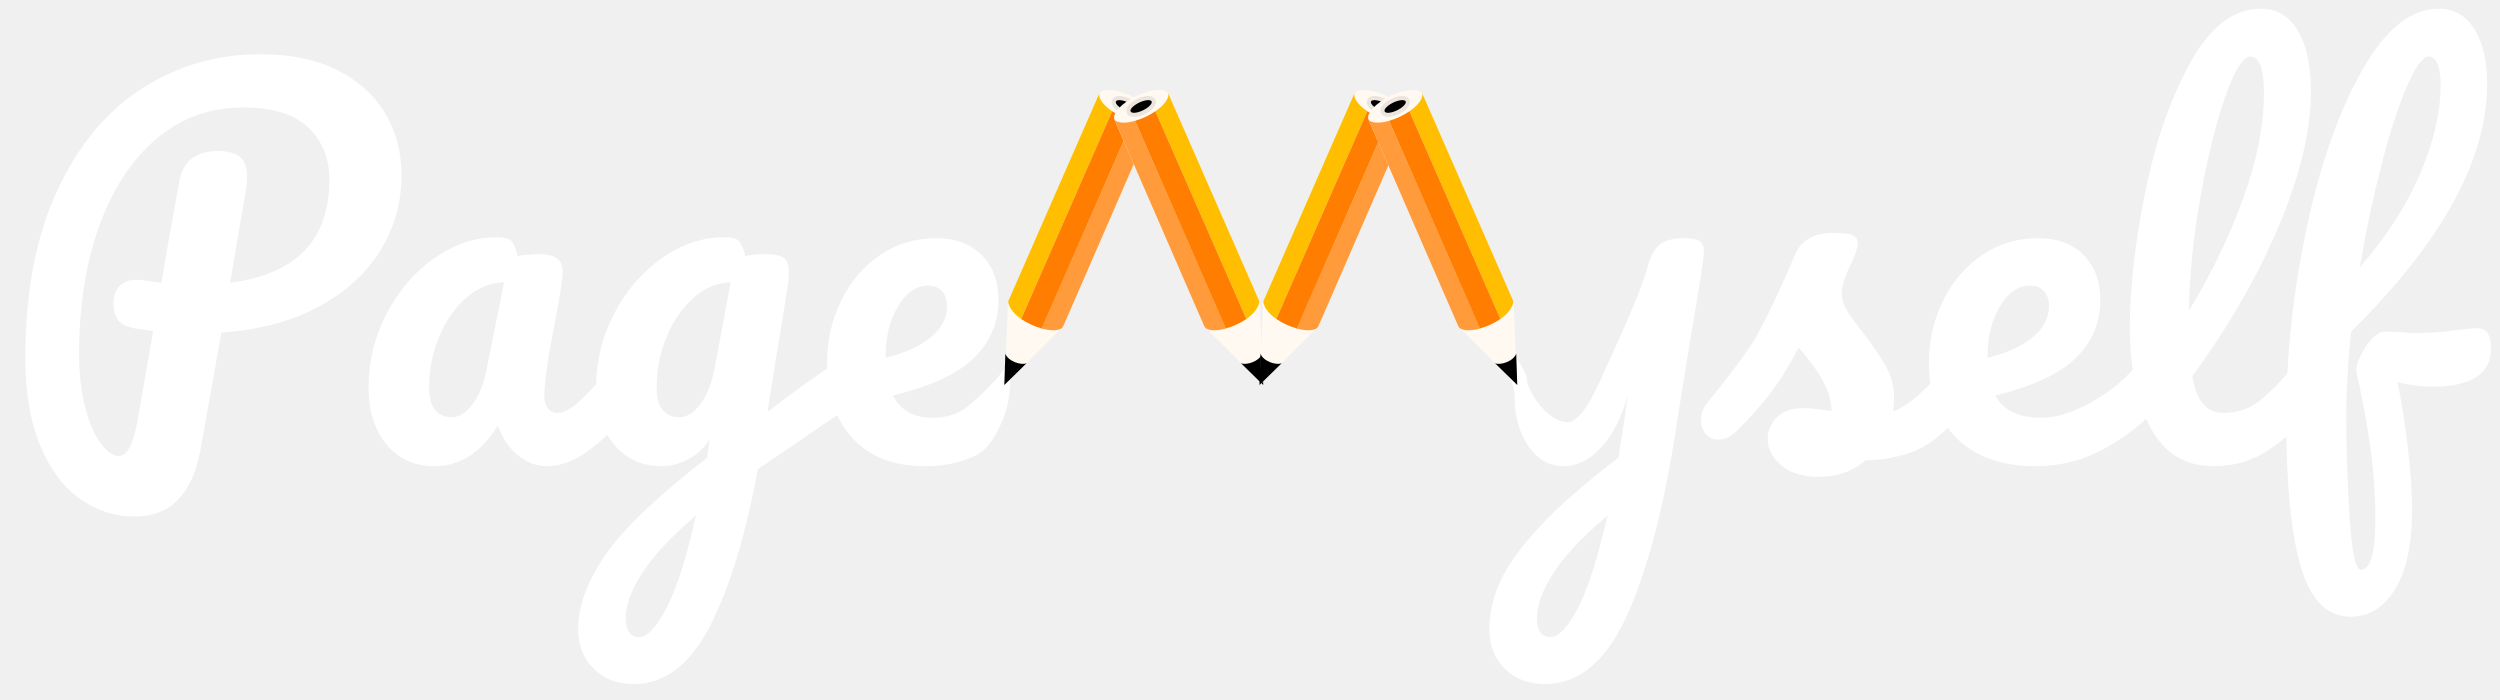
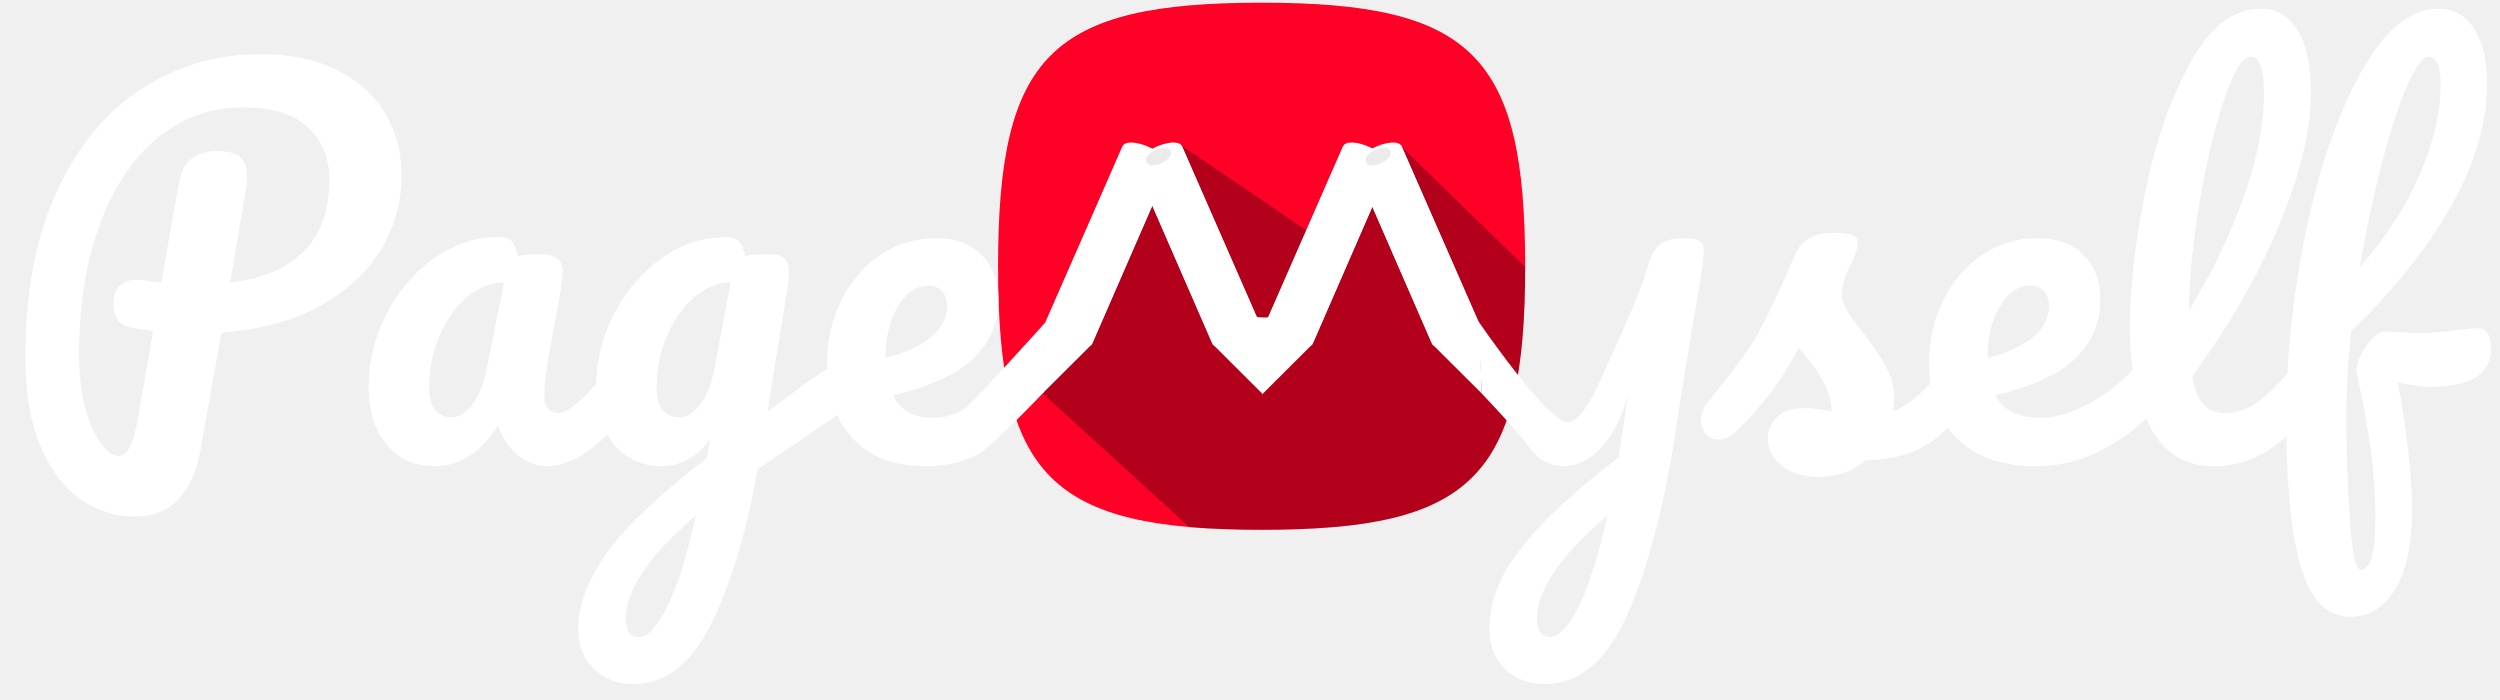
<svg xmlns="http://www.w3.org/2000/svg" width="100%" height="100%" viewBox="0 0 661 185" version="1.1" xml:space="preserve" style="fill-rule:evenodd;clip-rule:evenodd;stroke-linejoin:round;">
-   <g transform="matrix(1,0,0,1,-55.1556,-11.2229)">
+   <g id="logo-squared.afdesign" transform="matrix(0.272195,0,0,0.272195,333.57,70.3933)">
+     <g transform="matrix(1,0,0,1,-256,-256)">
+       <clipPath id="_clip1">
+         <rect x="0" y="0" width="512" height="512" />
+       </clipPath>
+       <g clip-path="url(#_clip1)">
+         <g transform="matrix(3.04762,0,0,3.04762,0,-2.84217e-14)">
+           <path d="M0,84C0,16.8 16.8,0 84,0C151.2,0 168,16.8 168,84C168,151.2 151.2,168 84,168C16.8,168 0,151.2 0,84" style="fill:rgb(255,0,38);fill-rule:nonzero;" />
+           <clipPath id="_clip2">
+             <path d="M0,84C0,16.8 16.8,0 84,0C151.2,0 168,16.8 168,84C168,151.2 151.2,168 84,168C16.8,168 0,151.2 0,84" clip-rule="nonzero" />
+           </clipPath>
+           <g clip-path="url(#_clip2)">
+             <g transform="matrix(0.328125,0,0,0.328125,1.3125,9.32587e-15)">
+               <path d="M39.184,379.481L173.232,138.089L322.754,239.645L385.502,137.512L529.022,277.027L542.373,521.346L309.403,525.351L198.592,524.683L39.184,379.481Z" style="fill-opacity:0.3;" />
+             </g>
+           </g>
+         </g>
+         <g transform="matrix(1.07304,0,0,1.07304,-12.8055,-115.408)">
+           <g transform="matrix(2.91622,0,0,2.91622,-1159.62,230.845)">
+             <g transform="matrix(1,0,0,1,405.664,0)">
+               <path d="M10.67,57.4L9.83,79.06L24.88,64.06L24.77,64.06C24.883,63.986 24.985,63.895 25.07,63.79L25.15,63.79L49.05,9C49.76,7.38 47.14,4.54 43.2,2.66C39.26,0.78 35.47,0.61 34.76,2.24L10.78,57L10.67,57.4Z" style="fill:white;fill-rule:nonzero;" />
+             </g>
+             <g transform="matrix(1,0,0,1,405.664,0)">
+               <path d="M34.9,1.91C34.41,3.16 35.81,5.09 38.24,6.75L14.18,61.67C12,60.22 10.78,58.25 10.75,57L34.89,1.9L34.9,1.91Z" style="fill:white;fill-rule:nonzero;" />
+             </g>
+             <g transform="matrix(1,0,0,1,405.664,0)">
+               <path d="M25.3,63.58C24.76,64.82 22.3,64.95 19.56,64.18L43.61,9.28C46.34,10.05 48.61,9.91 49.17,8.73L26,62C26,62 25.43,63.29 25.3,63.58Z" style="fill:white;fill-rule:nonzero;" />
+             </g>
+             <g transform="matrix(1,0,0,1,405.664,0)">
+               <path d="M16.64,63.07C15.785,62.669 14.962,62.201 14.18,61.67L38.24,6.75C39.04,7.299 39.883,7.784 40.76,8.2C41.68,8.635 42.633,8.996 43.61,9.28L19.61,64.18C18.589,63.9 17.595,63.528 16.64,63.07Z" style="fill:white;fill-rule:nonzero;" />
+             </g>
+           </g>
+           <g transform="matrix(-2.91622,0,0,2.91622,1462.72,230.845)">
+             <g transform="matrix(1,0,0,1,405.664,0)">
+               <path d="M10.67,57.4L9.83,79.06L24.88,64.06L24.77,64.06C24.883,63.986 24.985,63.895 25.07,63.79L25.15,63.79L49.05,9C49.76,7.38 47.14,4.54 43.2,2.66C39.26,0.78 35.47,0.61 34.76,2.24L10.78,57L10.67,57.4Z" style="fill:white;fill-rule:nonzero;" />
+             </g>
+             <g transform="matrix(1,0,0,1,405.664,0)">
+               <path d="M34.9,1.91C34.41,3.16 35.81,5.09 38.24,6.75L14.18,61.67C12,60.22 10.78,58.25 10.75,57L34.89,1.9L34.9,1.91Z" style="fill:white;fill-rule:nonzero;" />
+             </g>
+             <g transform="matrix(1,0,0,1,405.664,0)">
+               <path d="M25.3,63.58C24.76,64.82 22.3,64.95 19.56,64.18L43.61,9.28C46.34,10.05 48.61,9.91 49.17,8.73L26,62C26,62 25.43,63.29 25.3,63.58Z" style="fill:white;fill-rule:nonzero;" />
+             </g>
+             <g transform="matrix(1,0,0,1,405.664,0)">
+               <path d="M16.64,63.07C15.785,62.669 14.962,62.201 14.18,61.67L38.24,6.75C39.04,7.299 39.883,7.784 40.76,8.2C41.68,8.635 42.633,8.996 43.61,9.28L19.61,64.18C18.589,63.9 17.595,63.528 16.64,63.07Z" style="fill:white;fill-rule:nonzero;" />
+             </g>
+             <g transform="matrix(1,0,0,1,405.664,0)">
+               <path d="M44.68,6.94C44.17,7.4 42.56,7.1 41.09,6.28C39.62,5.46 38.83,4.41 39.34,4C39.85,3.59 41.45,3.84 42.93,4.67C44.41,5.5 45.19,6.49 44.68,6.94Z" style="fill:white;fill-rule:nonzero;stroke:black;stroke-opacity:0.08;stroke-width:2.21px;" />
+             </g>
+             <g transform="matrix(1,0,0,1,405.664,0)">
+               <path d="M4.495,54.228L9.72,79.564L15.173,54.661C13.713,55.301 5.165,56.228 4.495,54.228Z" style="fill:white;fill-rule:nonzero;" />
+             </g>
+           </g>
+           <g transform="matrix(2.91622,0,0,2.91622,-959.991,230.845)">
+             <g transform="matrix(1,0,0,1,405.664,0)">
+               <path d="M10.67,57.4L9.83,79.06L24.88,64.06L24.77,64.06C24.883,63.986 24.985,63.895 25.07,63.79L25.15,63.79L49.05,9C49.76,7.38 47.14,4.54 43.2,2.66C39.26,0.78 35.47,0.61 34.76,2.24L10.78,57L10.67,57.4Z" style="fill:white;fill-rule:nonzero;" />
+             </g>
+             <g transform="matrix(1,0,0,1,405.664,0)">
+               <path d="M34.9,1.91C34.41,3.16 35.81,5.09 38.24,6.75L14.18,61.67C12,60.22 10.78,58.25 10.75,57L34.89,1.9L34.9,1.91Z" style="fill:white;fill-rule:nonzero;" />
+             </g>
+             <g transform="matrix(1,0,0,1,405.664,0)">
+               <path d="M25.3,63.58C24.76,64.82 22.3,64.95 19.56,64.18L43.61,9.28C46.34,10.05 48.61,9.91 49.17,8.73L26,62C26,62 25.43,63.29 25.3,63.58Z" style="fill:white;fill-rule:nonzero;" />
+             </g>
+             <g transform="matrix(1,0,0,1,405.664,0)">
+               <path d="M16.64,63.07C15.785,62.669 14.962,62.201 14.18,61.67L38.24,6.75C39.04,7.299 39.883,7.784 40.76,8.2C41.68,8.635 42.633,8.996 43.61,9.28L19.61,64.18C18.589,63.9 17.595,63.528 16.64,63.07Z" style="fill:white;fill-rule:nonzero;" />
+             </g>
+           </g>
+           <g transform="matrix(-2.91622,0,0,2.91622,1661.51,230.845)">
+             <g transform="matrix(1,0,0,1,405.664,0)">
+               <path d="M10.67,57.4L9.83,79.06L24.88,64.06L24.77,64.06C24.883,63.986 24.985,63.895 25.07,63.79L25.15,63.79L49.05,9C49.76,7.38 47.14,4.54 43.2,2.66C39.26,0.78 35.47,0.61 34.76,2.24L10.78,57L10.67,57.4Z" style="fill:white;fill-rule:nonzero;" />
+             </g>
+             <g transform="matrix(1,0,0,1,405.664,0)">
+               <path d="M34.9,1.91C34.41,3.16 35.81,5.09 38.24,6.75L14.18,61.67C12,60.22 10.78,58.25 10.75,57L34.89,1.9L34.9,1.91Z" style="fill:white;fill-rule:nonzero;" />
+             </g>
+             <g transform="matrix(1,0,0,1,405.664,0)">
+               <path d="M25.3,63.58C24.76,64.82 22.3,64.95 19.56,64.18L43.61,9.28C46.34,10.05 48.61,9.91 49.17,8.73L26,62C26,62 25.43,63.29 25.3,63.58Z" style="fill:white;fill-rule:nonzero;" />
+             </g>
+             <g transform="matrix(1,0,0,1,405.664,0)">
+               <path d="M16.64,63.07C15.785,62.669 14.962,62.201 14.18,61.67L38.24,6.75C39.04,7.299 39.883,7.784 40.76,8.2C41.68,8.635 42.633,8.996 43.61,9.28L19.61,64.18C18.589,63.9 17.595,63.528 16.64,63.07Z" style="fill:white;fill-rule:nonzero;" />
+             </g>
+             <g transform="matrix(1,0,0,1,405.664,0)">
+               <path d="M44.68,6.94C44.17,7.4 42.56,7.1 41.09,6.28C39.62,5.46 38.83,4.41 39.34,4C39.85,3.59 41.45,3.84 42.93,4.67C44.41,5.5 45.19,6.49 44.68,6.94Z" style="fill:white;fill-rule:nonzero;stroke:black;stroke-opacity:0.08;stroke-width:2.21px;" />
+             </g>
+           </g>
+         </g>
+       </g>
+     </g>
+   </g>
+   <g id="White" transform="matrix(1,0,0,1,-55.1556,-11.2229)">
    <g transform="matrix(1,0,0,1,6.40478,44.3059)">
      <path d="M154.907,13.247C154.907,20.5 153.029,27.156 149.275,33.215C145.52,39.274 140.059,44.223 132.891,48.063C125.723,51.903 117.189,54.164 107.291,54.847L101.787,85.695C99.653,97.556 93.851,103.487 84.379,103.487C79.173,103.487 74.373,101.951 69.979,98.879C65.584,95.807 62.064,91.114 59.419,84.799C56.773,78.484 55.451,70.719 55.451,61.503C55.451,44.18 58.245,29.482 63.835,17.407C69.424,5.332 76.933,-3.713 86.363,-9.729C95.792,-15.745 106.181,-18.753 117.531,-18.753C125.552,-18.753 132.357,-17.345 137.947,-14.529C143.536,-11.713 147.76,-7.894 150.619,-3.073C153.477,1.748 154.907,7.188 154.907,13.247ZM109.595,41.663C127.088,39.444 135.835,30.356 135.835,14.399C135.835,8.767 133.979,4.18 130.267,0.639C126.555,-2.902 120.816,-4.673 113.051,-4.673C104.261,-4.673 96.603,-1.9 90.075,3.647C83.547,9.194 78.512,16.895 74.971,26.751C71.429,36.607 69.659,47.85 69.659,60.479C69.659,65.77 70.192,70.463 71.259,74.559C72.325,78.655 73.691,81.834 75.355,84.095C77.019,86.356 78.619,87.487 80.155,87.487C82.288,87.487 83.909,84.543 85.019,78.655L89.243,54.463C85.915,53.951 84.464,53.738 84.891,53.823C82.331,53.396 80.667,52.607 79.899,51.455C79.131,50.303 78.747,48.831 78.747,47.039C78.747,45.162 79.28,43.668 80.347,42.559C81.413,41.45 82.885,40.895 84.763,40.895C85.616,40.895 86.256,40.938 86.683,41.023C88.731,41.364 90.309,41.578 91.419,41.663C92.528,35.007 94.107,26.09 96.155,14.911C96.667,12.01 97.84,9.94 99.675,8.703C101.509,7.466 103.664,6.847 106.139,6.847C108.955,6.847 110.981,7.38 112.219,8.447C113.456,9.514 114.075,11.199 114.075,13.503C114.075,14.868 113.989,15.978 113.819,16.831L109.595,41.663Z" style="fill:white;fill-rule:nonzero;" />
      <path d="M163.611,90.175C158.32,90.175 154.096,88.255 150.939,84.415C147.781,80.575 146.203,75.54 146.203,69.311C146.203,62.484 147.781,56.02 150.939,49.919C154.096,43.818 158.299,38.911 163.547,35.199C168.795,31.487 174.363,29.631 180.251,29.631C182.128,29.631 183.387,29.994 184.027,30.719C184.667,31.444 185.2,32.746 185.627,34.623C187.419,34.282 189.296,34.111 191.259,34.111C195.44,34.111 197.531,35.604 197.531,38.591C197.531,40.383 196.891,44.65 195.611,51.391C193.648,61.204 192.667,68.031 192.667,71.871C192.667,73.151 192.987,74.175 193.627,74.943C194.267,75.711 195.099,76.095 196.123,76.095C197.744,76.095 199.707,75.05 202.011,72.959C204.315,70.868 207.429,67.476 211.355,62.783C212.379,61.588 213.531,60.991 214.811,60.991C215.92,60.991 216.795,61.503 217.435,62.527C218.075,63.551 218.395,64.959 218.395,66.751C218.395,70.164 217.584,72.81 215.963,74.687C212.464,79.039 208.752,82.708 204.827,85.695C200.901,88.682 197.104,90.175 193.435,90.175C190.619,90.175 188.037,89.215 185.691,87.295C183.344,85.375 181.573,82.751 180.379,79.423C175.941,86.591 170.352,90.175 163.611,90.175ZM168.219,77.247C170.096,77.247 171.888,76.138 173.595,73.919C175.301,71.7 176.539,68.756 177.307,65.087L182.043,41.535C178.459,41.62 175.152,42.964 172.123,45.567C169.093,48.17 166.683,51.604 164.891,55.871C163.099,60.138 162.203,64.66 162.203,69.439C162.203,72.084 162.736,74.047 163.803,75.327C164.869,76.607 166.341,77.247 168.219,77.247Z" style="fill:white;fill-rule:nonzero;" />
      <path d="M273.563,61.247C274.672,61.247 275.547,61.78 276.187,62.847C276.827,63.914 277.147,65.258 277.147,66.879C277.147,68.842 276.848,70.378 276.251,71.487C275.653,72.596 274.715,73.578 273.435,74.431C266.096,79.38 260.72,83.05 257.307,85.439L249.115,90.943C245.872,108.607 241.627,122.495 236.379,132.607C231.131,142.719 224.453,147.775 216.347,147.775C211.995,147.775 208.453,146.431 205.723,143.743C202.992,141.055 201.627,137.535 201.627,133.183C201.627,127.124 204.016,120.618 208.795,113.663C213.573,106.708 222.533,98.154 235.675,87.999L236.443,83.007C234.992,85.311 233.093,87.082 230.747,88.319C228.4,89.556 226.075,90.175 223.771,90.175C218.48,90.175 214.256,88.255 211.099,84.415C207.941,80.575 206.363,75.54 206.363,69.311C206.363,62.484 207.941,56.02 211.099,49.919C214.256,43.818 218.459,38.911 223.707,35.199C228.955,31.487 234.523,29.631 240.411,29.631C242.288,29.631 243.547,29.994 244.187,30.719C244.827,31.444 245.36,32.746 245.787,34.623C247.408,34.282 249.285,34.111 251.419,34.111C253.552,34.111 255.067,34.431 255.963,35.071C256.859,35.711 257.307,36.97 257.307,38.847C257.307,39.871 257.264,40.682 257.179,41.279C256.837,43.924 255.771,50.623 253.979,61.375C253.637,63.423 253.275,65.663 252.891,68.095C252.507,70.527 252.101,73.108 251.675,75.839C258.245,70.719 264.56,66.196 270.619,62.271C271.728,61.588 272.709,61.247 273.563,61.247ZM228.379,77.247C230.341,77.247 232.219,76.052 234.011,73.663C235.803,71.274 237.083,67.86 237.851,63.423L241.947,41.535C238.448,41.62 235.205,42.964 232.219,45.567C229.232,48.17 226.843,51.604 225.051,55.871C223.259,60.138 222.363,64.66 222.363,69.439C222.363,72.084 222.896,74.047 223.963,75.327C225.029,76.607 226.501,77.247 228.379,77.247ZM217.755,135.359C219.888,135.359 222.299,132.799 224.987,127.679C227.675,122.559 230.256,114.41 232.731,103.231C226.16,108.863 221.424,113.94 218.523,118.463C215.621,122.986 214.171,126.954 214.171,130.367C214.171,131.818 214.448,133.012 215.003,133.951C215.557,134.89 216.475,135.359 217.755,135.359Z" style="fill:white;fill-rule:nonzero;" />
-       <path d="M315.163,64.831C316.272,64.831 315.97,71.767 314.63,75.857C313.673,78.776 311.045,85.055 307.163,87.103C303.28,89.151 298.651,90.175 293.275,90.175C285.083,90.175 278.725,87.722 274.203,82.815C269.68,77.908 267.419,71.274 267.419,62.911C267.419,57.023 268.656,51.54 271.131,46.463C273.605,41.386 277.04,37.354 281.435,34.367C285.829,31.38 290.8,29.887 296.347,29.887C301.296,29.887 305.264,31.359 308.251,34.303C311.237,37.247 312.731,41.236 312.731,46.271C312.731,52.159 310.619,57.215 306.395,61.439C302.171,65.663 294.981,69.012 284.827,71.487C286.875,75.412 290.331,77.375 295.195,77.375C298.693,77.375 301.573,76.564 303.835,74.943C306.096,73.322 311.018,68.772 314.005,64.932C315.029,63.652 313.883,64.831 315.163,64.831ZM294.171,42.431C291.013,42.431 288.347,44.266 286.171,47.935C283.995,51.604 282.907,56.042 282.907,61.247L282.907,61.503C287.941,60.308 291.909,58.516 294.811,56.127C297.712,53.738 299.163,50.964 299.163,47.807C299.163,46.186 298.715,44.884 297.819,43.903C296.923,42.922 295.707,42.431 294.171,42.431Z" style="fill:white;fill-rule:nonzero;" />
+       <path d="M325.163,52.149L324.765,70.582C324.765,70.582 311.045,85.055 307.163,87.103C303.28,89.151 298.651,90.175 293.275,90.175C285.083,90.175 278.725,87.722 274.203,82.815C269.68,77.908 267.419,71.274 267.419,62.911C267.419,57.023 268.656,51.54 271.131,46.463C273.605,41.386 277.04,37.354 281.435,34.367C285.829,31.38 290.8,29.887 296.347,29.887C301.296,29.887 305.264,31.359 308.251,34.303C311.237,37.247 312.731,41.236 312.731,46.271C312.731,52.159 310.619,57.215 306.395,61.439C302.171,65.663 294.981,69.012 284.827,71.487C286.875,75.412 290.331,77.375 295.195,77.375C298.693,77.375 301.573,76.564 303.835,74.943C306.096,73.322 325.163,52.149 325.163,52.149ZM294.171,42.431C291.013,42.431 288.347,44.266 286.171,47.935C283.995,51.604 282.907,56.042 282.907,61.247L282.907,61.503C287.941,60.308 291.909,58.516 294.811,56.127C297.712,53.738 299.163,50.964 299.163,47.807C299.163,46.186 298.715,44.884 297.819,43.903C296.923,42.922 295.707,42.431 294.171,42.431Z" style="fill:white;fill-rule:nonzero;" />
    </g>
    <g transform="matrix(1,0,0,1,399.895,44.3059)">
-       <path d="M100.507,29.887C102.469,29.887 103.835,30.143 104.603,30.655C105.371,31.167 105.755,32.02 105.755,33.215C105.755,35.263 104.645,42.559 102.427,55.103C100.464,67.135 99.312,74.26 98.971,76.479C95.813,98.41 91.461,115.775 85.915,128.575C80.368,141.375 72.987,147.775 63.771,147.775C59.419,147.775 55.877,146.431 53.147,143.743C50.416,141.055 49.051,137.535 49.051,133.183C49.051,129.172 49.968,125.076 51.803,120.895C53.637,116.714 57.051,111.914 62.043,106.495C67.035,101.076 74.096,94.868 83.227,87.871L83.611,84.927C84.208,81.77 84.891,77.247 85.659,71.359C83.952,77.503 81.563,82.175 78.491,85.375C75.419,88.575 72.176,90.175 68.763,90.175C64.923,90.175 61.787,88.404 59.355,84.863C56.923,81.322 55.707,76.906 55.707,71.615C55.707,65.215 49.814,64.135 50.668,58.802C51.521,53.469 58.907,64.831 58.907,66.879C58.907,70.122 64.305,78.462 69.734,78.541C74.081,78.604 78.758,66.597 80.335,63.155C81.667,60.245 88.987,44.65 91.035,37.055C91.717,34.495 92.763,32.66 94.171,31.551C95.579,30.442 97.691,29.887 100.507,29.887ZM65.179,135.359C67.312,135.359 69.701,132.884 72.347,127.935C74.992,122.986 77.637,114.751 80.283,103.231C73.712,108.778 68.955,113.834 66.011,118.399C63.067,122.964 61.595,126.954 61.595,130.367C61.595,131.818 61.872,133.012 62.427,133.951C62.981,134.89 63.899,135.359 65.179,135.359Z" style="fill:white;fill-rule:nonzero;" />
+       <path d="M100.507,29.887C102.469,29.887 103.835,30.143 104.603,30.655C105.371,31.167 105.755,32.02 105.755,33.215C105.755,35.263 104.645,42.559 102.427,55.103C100.464,67.135 99.312,74.26 98.971,76.479C95.813,98.41 91.461,115.775 85.915,128.575C80.368,141.375 72.987,147.775 63.771,147.775C59.419,147.775 55.877,146.431 53.147,143.743C50.416,141.055 49.051,137.535 49.051,133.183C49.051,129.172 49.968,125.076 51.803,120.895C53.637,116.714 57.051,111.914 62.043,106.495C67.035,101.076 74.096,94.868 83.227,87.871L83.611,84.927C84.208,81.77 84.891,77.247 85.659,71.359C83.952,77.503 81.563,82.175 78.491,85.375C75.419,88.575 72.176,90.175 68.763,90.175C64.923,90.175 61.787,88.404 59.355,84.863C56.923,81.322 47.034,70.967 47.034,70.967L46.037,51.706C46.037,51.706 64.305,78.462 69.734,78.541C74.081,78.604 78.758,66.597 80.335,63.155C81.667,60.245 88.987,44.65 91.035,37.055C91.717,34.495 92.763,32.66 94.171,31.551C95.579,30.442 97.691,29.887 100.507,29.887ZM65.179,135.359C67.312,135.359 69.701,132.884 72.347,127.935C74.992,122.986 77.637,114.751 80.283,103.231C73.712,108.778 68.955,113.834 66.011,118.399C63.067,122.964 61.595,126.954 61.595,130.367C61.595,131.818 61.872,133.012 62.427,133.951C62.981,134.89 63.899,135.359 65.179,135.359Z" style="fill:white;fill-rule:nonzero;" />
      <path d="M136.347,92.991C131.909,92.991 128.517,91.967 126.171,89.919C123.824,87.871 122.651,85.567 122.651,83.007C122.651,80.788 123.461,78.868 125.083,77.247C126.704,75.626 129.093,74.815 132.251,74.815C133.36,74.815 134.661,74.922 136.155,75.135C137.648,75.348 138.779,75.498 139.547,75.583C139.461,73.364 138.971,71.274 138.075,69.311C137.179,67.348 136.048,65.45 134.683,63.615C133.317,61.78 132.037,60.18 130.843,58.815C128.197,63.85 125.573,68.031 122.971,71.359C120.368,74.687 117.531,77.844 114.459,80.831C112.923,82.367 111.301,83.135 109.595,83.135C108.229,83.135 107.12,82.644 106.267,81.663C105.413,80.682 104.987,79.466 104.987,78.015C104.987,76.308 105.584,74.73 106.779,73.279L108.443,71.231C113.136,65.428 116.677,60.65 119.067,56.895C120.517,54.42 122.224,51.114 124.187,46.975C126.149,42.836 128.069,38.548 129.947,34.111C131.568,30.356 134.939,28.479 140.059,28.479C142.448,28.479 144.112,28.692 145.051,29.119C145.989,29.546 146.459,30.228 146.459,31.167C146.459,31.679 146.288,32.49 145.947,33.599C145.605,34.708 145.136,35.818 144.539,36.927C143.003,39.999 142.235,42.602 142.235,44.735C142.235,46.015 142.683,47.423 143.579,48.959C144.475,50.495 145.861,52.415 147.739,54.719C150.469,58.303 152.539,61.354 153.947,63.871C155.355,66.388 156.059,69.14 156.059,72.127C156.059,72.98 155.973,74.175 155.803,75.711C159.984,74.09 164.891,69.78 170.523,62.783C171.547,61.588 172.699,60.991 173.979,60.991C175.088,60.991 175.963,61.503 176.603,62.527C177.243,63.551 177.563,64.959 177.563,66.751C177.563,69.994 176.752,72.639 175.131,74.687C170.864,79.978 166.789,83.583 162.907,85.503C159.024,87.423 154.224,88.468 148.507,88.639C145.093,91.54 141.04,92.991 136.347,92.991Z" style="fill:white;fill-rule:nonzero;" />
      <path d="M224.283,60.991C225.392,60.991 226.267,61.503 226.907,62.527C227.547,63.551 227.867,64.959 227.867,66.751C227.867,70.164 227.056,72.81 225.435,74.687C222.277,78.527 217.819,82.068 212.059,85.311C206.299,88.554 200.133,90.175 193.563,90.175C184.603,90.175 177.648,87.743 172.699,82.879C167.749,78.015 165.275,71.359 165.275,62.911C165.275,57.023 166.512,51.54 168.987,46.463C171.461,41.386 174.896,37.354 179.291,34.367C183.685,31.38 188.656,29.887 194.203,29.887C199.152,29.887 203.12,31.359 206.107,34.303C209.093,37.247 210.587,41.236 210.587,46.271C210.587,52.159 208.475,57.215 204.251,61.439C200.027,65.663 192.88,69.012 182.811,71.487C184.944,75.412 188.997,77.375 194.971,77.375C198.811,77.375 203.184,76.031 208.091,73.343C212.997,70.655 217.243,67.135 220.827,62.783C221.851,61.588 223.003,60.991 224.283,60.991ZM192.027,42.431C188.869,42.431 186.203,44.266 184.027,47.935C181.851,51.604 180.763,56.042 180.763,61.247L180.763,61.503C185.797,60.308 189.765,58.516 192.667,56.127C195.568,53.738 197.019,50.964 197.019,47.807C197.019,46.186 196.571,44.884 195.675,43.903C194.779,42.922 193.563,42.431 192.027,42.431Z" style="fill:white;fill-rule:nonzero;" />
      <path d="M266.011,60.991C267.12,60.991 267.995,61.503 268.635,62.527C269.275,63.551 269.595,64.959 269.595,66.751C269.595,70.164 268.784,72.81 267.163,74.687C263.493,79.21 259.504,82.922 255.195,85.823C250.885,88.724 246,90.175 240.539,90.175C233.029,90.175 227.461,86.762 223.835,79.935C220.208,73.108 218.395,64.276 218.395,53.439C218.395,43.028 219.739,31.167 222.427,17.855C225.115,4.543 229.083,-6.892 234.331,-16.449C239.579,-26.006 245.829,-30.785 253.083,-30.785C257.179,-30.785 260.4,-28.886 262.747,-25.089C265.093,-21.292 266.267,-15.852 266.267,-8.769C266.267,1.386 263.451,13.162 257.819,26.559C252.187,39.956 244.549,53.226 234.907,66.367C235.504,69.866 236.485,72.362 237.851,73.855C239.216,75.348 241.008,76.095 243.227,76.095C246.725,76.095 249.797,75.092 252.443,73.087C255.088,71.082 258.459,67.647 262.555,62.783C263.579,61.588 264.731,60.991 266.011,60.991ZM250.267,-18.113C248.304,-18.113 246.085,-14.572 243.611,-7.489C241.136,-0.406 238.96,8.383 237.083,18.879C235.205,29.375 234.181,39.444 234.011,49.087C240.069,39.103 244.891,29.098 248.475,19.071C252.059,9.044 253.851,-0.108 253.851,-8.385C253.851,-14.87 252.656,-18.113 250.267,-18.113Z" style="fill:white;fill-rule:nonzero;" />
      <path d="M310.299,53.695C312.688,53.695 313.883,55.487 313.883,59.071C313.883,65.812 308.592,69.183 298.011,69.183C295.963,69.183 293.019,68.799 289.179,68.031C290.288,73.322 291.205,79.188 291.931,85.631C292.656,92.074 293.019,97.386 293.019,101.567C293.019,110.783 291.525,117.823 288.539,122.687C285.552,127.551 281.627,129.983 276.763,129.983C270.619,129.983 266.245,125.631 263.643,116.927C261.04,108.223 259.739,95.082 259.739,77.503C259.739,61.119 261.509,44.5 265.051,27.647C268.592,10.794 273.456,-3.158 279.643,-14.209C285.829,-25.26 292.635,-30.785 300.059,-30.785C304.069,-30.785 307.205,-28.993 309.467,-25.409C311.728,-21.825 312.859,-17.004 312.859,-10.945C312.859,9.108 300.869,30.954 276.891,54.591C276.037,62.954 275.611,70.292 275.611,76.607C275.611,85.396 275.909,94.42 276.507,103.679C277.104,112.938 278.085,117.567 279.451,117.567C282.011,117.567 283.291,113.13 283.291,104.255C283.291,97.599 282.843,91.156 281.947,84.927C281.051,78.698 279.835,72.127 278.299,65.215C278.213,64.106 278.576,62.698 279.387,60.991C280.197,59.284 281.2,57.791 282.395,56.511C283.589,55.231 284.656,54.591 285.595,54.591C287.301,54.591 289.349,54.676 291.739,54.847C292.507,54.932 293.403,54.975 294.427,54.975C297.84,54.975 301.637,54.676 305.819,54.079C306.501,53.994 307.227,53.908 307.995,53.823C308.763,53.738 309.531,53.695 310.299,53.695ZM297.371,-18.113C295.835,-18.113 293.936,-15.51 291.675,-10.305C289.413,-5.1 287.173,1.791 284.955,10.367C282.736,18.943 280.816,28.01 279.195,37.567C286.021,29.802 291.269,21.716 294.939,13.311C298.608,4.906 300.485,-2.966 300.571,-10.305C300.571,-15.51 299.504,-18.113 297.371,-18.113Z" style="fill:white;fill-rule:nonzero;" />
    </g>
-     <g transform="matrix(1,0,0,1,-94.6893,33.8928)">
-       <g transform="matrix(1,0,0,1,405.664,0)">
-         <path d="M10.67,57.4L9.83,79.06L24.88,64.06L24.77,64.06C24.883,63.986 24.985,63.895 25.07,63.79L25.15,63.79L49.05,9C49.76,7.38 47.14,4.54 43.2,2.66C39.26,0.78 35.47,0.61 34.76,2.24L10.78,57L10.67,57.4Z" style="fill:rgb(255,249,241);fill-rule:nonzero;" />
-       </g>
-       <g transform="matrix(1,0,0,1,405.664,0)">
-         <path d="M34.9,1.91C34.41,3.16 35.81,5.09 38.24,6.75L14.18,61.67C12,60.22 10.78,58.25 10.75,57L34.89,1.9L34.9,1.91Z" style="fill:rgb(255,190,0);fill-rule:nonzero;" />
-       </g>
-       <g transform="matrix(1,0,0,1,405.664,0)">
-         <path d="M25.3,63.58C24.76,64.82 22.3,64.95 19.56,64.18L43.61,9.28C46.34,10.05 48.61,9.91 49.17,8.73L26,62C26,62 25.43,63.29 25.3,63.58Z" style="fill:rgb(255,155,59);fill-rule:nonzero;" />
-       </g>
-       <g transform="matrix(1,0,0,1,405.664,0)">
-         <path d="M16.64,63.07C15.785,62.669 14.962,62.201 14.18,61.67L38.24,6.75C39.04,7.299 39.883,7.784 40.76,8.2C41.68,8.635 42.633,8.996 43.61,9.28L19.61,64.18C18.589,63.9 17.595,63.528 16.64,63.07Z" style="fill:rgb(255,125,0);fill-rule:nonzero;" />
-       </g>
-       <g transform="matrix(1,0,0,1,405.664,0)">
-         <path d="M44.68,6.94C44.17,7.4 42.56,7.1 41.09,6.28C39.62,5.46 38.83,4.41 39.34,4C39.85,3.59 41.45,3.84 42.93,4.67C44.41,5.5 45.19,6.49 44.68,6.94Z" style="fill-rule:nonzero;stroke:black;stroke-opacity:0.08;stroke-width:2.21px;" />
-       </g>
-       <g transform="matrix(1,0,0,1,405.664,0)">
-         <path d="M10,70.83L9.72,79.13L15.61,73.36C14.15,74 10.67,72.83 10,70.83Z" style="fill-rule:nonzero;" />
-       </g>
-     </g>
-     <g transform="matrix(-1,0,0,1,804.538,33.8928)">
-       <g transform="matrix(1,0,0,1,405.664,0)">
-         <path d="M10.67,57.4L9.83,79.06L24.88,64.06L24.77,64.06C24.883,63.986 24.985,63.895 25.07,63.79L25.15,63.79L49.05,9C49.76,7.38 47.14,4.54 43.2,2.66C39.26,0.78 35.47,0.61 34.76,2.24L10.78,57L10.67,57.4Z" style="fill:rgb(255,249,241);fill-rule:nonzero;" />
-       </g>
-       <g transform="matrix(1,0,0,1,405.664,0)">
-         <path d="M34.9,1.91C34.41,3.16 35.81,5.09 38.24,6.75L14.18,61.67C12,60.22 10.78,58.25 10.75,57L34.89,1.9L34.9,1.91Z" style="fill:rgb(255,190,0);fill-rule:nonzero;" />
-       </g>
-       <g transform="matrix(1,0,0,1,405.664,0)">
-         <path d="M25.3,63.58C24.76,64.82 22.3,64.95 19.56,64.18L43.61,9.28C46.34,10.05 48.61,9.91 49.17,8.73L26,62C26,62 25.43,63.29 25.3,63.58Z" style="fill:rgb(255,155,59);fill-rule:nonzero;" />
-       </g>
-       <g transform="matrix(1,0,0,1,405.664,0)">
-         <path d="M16.64,63.07C15.785,62.669 14.962,62.201 14.18,61.67L38.24,6.75C39.04,7.299 39.883,7.784 40.76,8.2C41.68,8.635 42.633,8.996 43.61,9.28L19.61,64.18C18.589,63.9 17.595,63.528 16.64,63.07Z" style="fill:rgb(255,125,0);fill-rule:nonzero;" />
-       </g>
-       <g transform="matrix(1,0,0,1,405.664,0)">
-         <path d="M44.68,6.94C44.17,7.4 42.56,7.1 41.09,6.28C39.62,5.46 38.83,4.41 39.34,4C39.85,3.59 41.45,3.84 42.93,4.67C44.41,5.5 45.19,6.49 44.68,6.94Z" style="fill-rule:nonzero;stroke:black;stroke-opacity:0.08;stroke-width:2.21px;" />
-       </g>
-       <g transform="matrix(1,0,0,1,405.664,0)">
-         <path d="M10,70.83L9.72,79.13L15.61,73.36C14.15,74 10.67,72.83 10,70.83Z" style="fill-rule:nonzero;" />
-       </g>
-     </g>
-     <g transform="matrix(1,0,0,1,-27.2334,33.8928)">
-       <g transform="matrix(1,0,0,1,405.664,0)">
-         <path d="M10.67,57.4L9.83,79.06L24.88,64.06L24.77,64.06C24.883,63.986 24.985,63.895 25.07,63.79L25.15,63.79L49.05,9C49.76,7.38 47.14,4.54 43.2,2.66C39.26,0.78 35.47,0.61 34.76,2.24L10.78,57L10.67,57.4Z" style="fill:rgb(255,249,241);fill-rule:nonzero;" />
-       </g>
-       <g transform="matrix(1,0,0,1,405.664,0)">
-         <path d="M34.9,1.91C34.41,3.16 35.81,5.09 38.24,6.75L14.18,61.67C12,60.22 10.78,58.25 10.75,57L34.89,1.9L34.9,1.91Z" style="fill:rgb(255,190,0);fill-rule:nonzero;" />
-       </g>
-       <g transform="matrix(1,0,0,1,405.664,0)">
-         <path d="M25.3,63.58C24.76,64.82 22.3,64.95 19.56,64.18L43.61,9.28C46.34,10.05 48.61,9.91 49.17,8.73L26,62C26,62 25.43,63.29 25.3,63.58Z" style="fill:rgb(255,155,59);fill-rule:nonzero;" />
-       </g>
-       <g transform="matrix(1,0,0,1,405.664,0)">
-         <path d="M16.64,63.07C15.785,62.669 14.962,62.201 14.18,61.67L38.24,6.75C39.04,7.299 39.883,7.784 40.76,8.2C41.68,8.635 42.633,8.996 43.61,9.28L19.61,64.18C18.589,63.9 17.595,63.528 16.64,63.07Z" style="fill:rgb(255,125,0);fill-rule:nonzero;" />
-       </g>
-       <g transform="matrix(1,0,0,1,405.664,0)">
-         <path d="M44.68,6.94C44.17,7.4 42.56,7.1 41.09,6.28C39.62,5.46 38.83,4.41 39.34,4C39.85,3.59 41.45,3.84 42.93,4.67C44.41,5.5 45.19,6.49 44.68,6.94Z" style="fill-rule:nonzero;stroke:black;stroke-opacity:0.08;stroke-width:2.21px;" />
-       </g>
-       <g transform="matrix(1,0,0,1,405.664,0)">
-         <path d="M10,70.83L9.72,79.13L15.61,73.36C14.15,74 10.67,72.83 10,70.83Z" style="fill-rule:nonzero;" />
-       </g>
-     </g>
-     <g transform="matrix(-1,0,0,1,871.706,33.8928)">
-       <g transform="matrix(1,0,0,1,405.664,0)">
-         <path d="M10.67,57.4L9.83,79.06L24.88,64.06L24.77,64.06C24.883,63.986 24.985,63.895 25.07,63.79L25.15,63.79L49.05,9C49.76,7.38 47.14,4.54 43.2,2.66C39.26,0.78 35.47,0.61 34.76,2.24L10.78,57L10.67,57.4Z" style="fill:rgb(255,249,241);fill-rule:nonzero;" />
-       </g>
-       <g transform="matrix(1,0,0,1,405.664,0)">
-         <path d="M34.9,1.91C34.41,3.16 35.81,5.09 38.24,6.75L14.18,61.67C12,60.22 10.78,58.25 10.75,57L34.89,1.9L34.9,1.91Z" style="fill:rgb(255,190,0);fill-rule:nonzero;" />
-       </g>
-       <g transform="matrix(1,0,0,1,405.664,0)">
-         <path d="M25.3,63.58C24.76,64.82 22.3,64.95 19.56,64.18L43.61,9.28C46.34,10.05 48.61,9.91 49.17,8.73L26,62C26,62 25.43,63.29 25.3,63.58Z" style="fill:rgb(255,155,59);fill-rule:nonzero;" />
-       </g>
-       <g transform="matrix(1,0,0,1,405.664,0)">
-         <path d="M16.64,63.07C15.785,62.669 14.962,62.201 14.18,61.67L38.24,6.75C39.04,7.299 39.883,7.784 40.76,8.2C41.68,8.635 42.633,8.996 43.61,9.28L19.61,64.18C18.589,63.9 17.595,63.528 16.64,63.07Z" style="fill:rgb(255,125,0);fill-rule:nonzero;" />
-       </g>
-       <g transform="matrix(1,0,0,1,405.664,0)">
-         <path d="M44.68,6.94C44.17,7.4 42.56,7.1 41.09,6.28C39.62,5.46 38.83,4.41 39.34,4C39.85,3.59 41.45,3.84 42.93,4.67C44.41,5.5 45.19,6.49 44.68,6.94Z" style="fill-rule:nonzero;stroke:black;stroke-opacity:0.08;stroke-width:2.21px;" />
-       </g>
-       <g transform="matrix(1,0,0,1,405.664,0)">
-         <path d="M10,70.83L9.72,79.13L15.61,73.36C14.15,74 10.67,72.83 10,70.83Z" style="fill-rule:nonzero;" />
-       </g>
-     </g>
  </g>
</svg>
